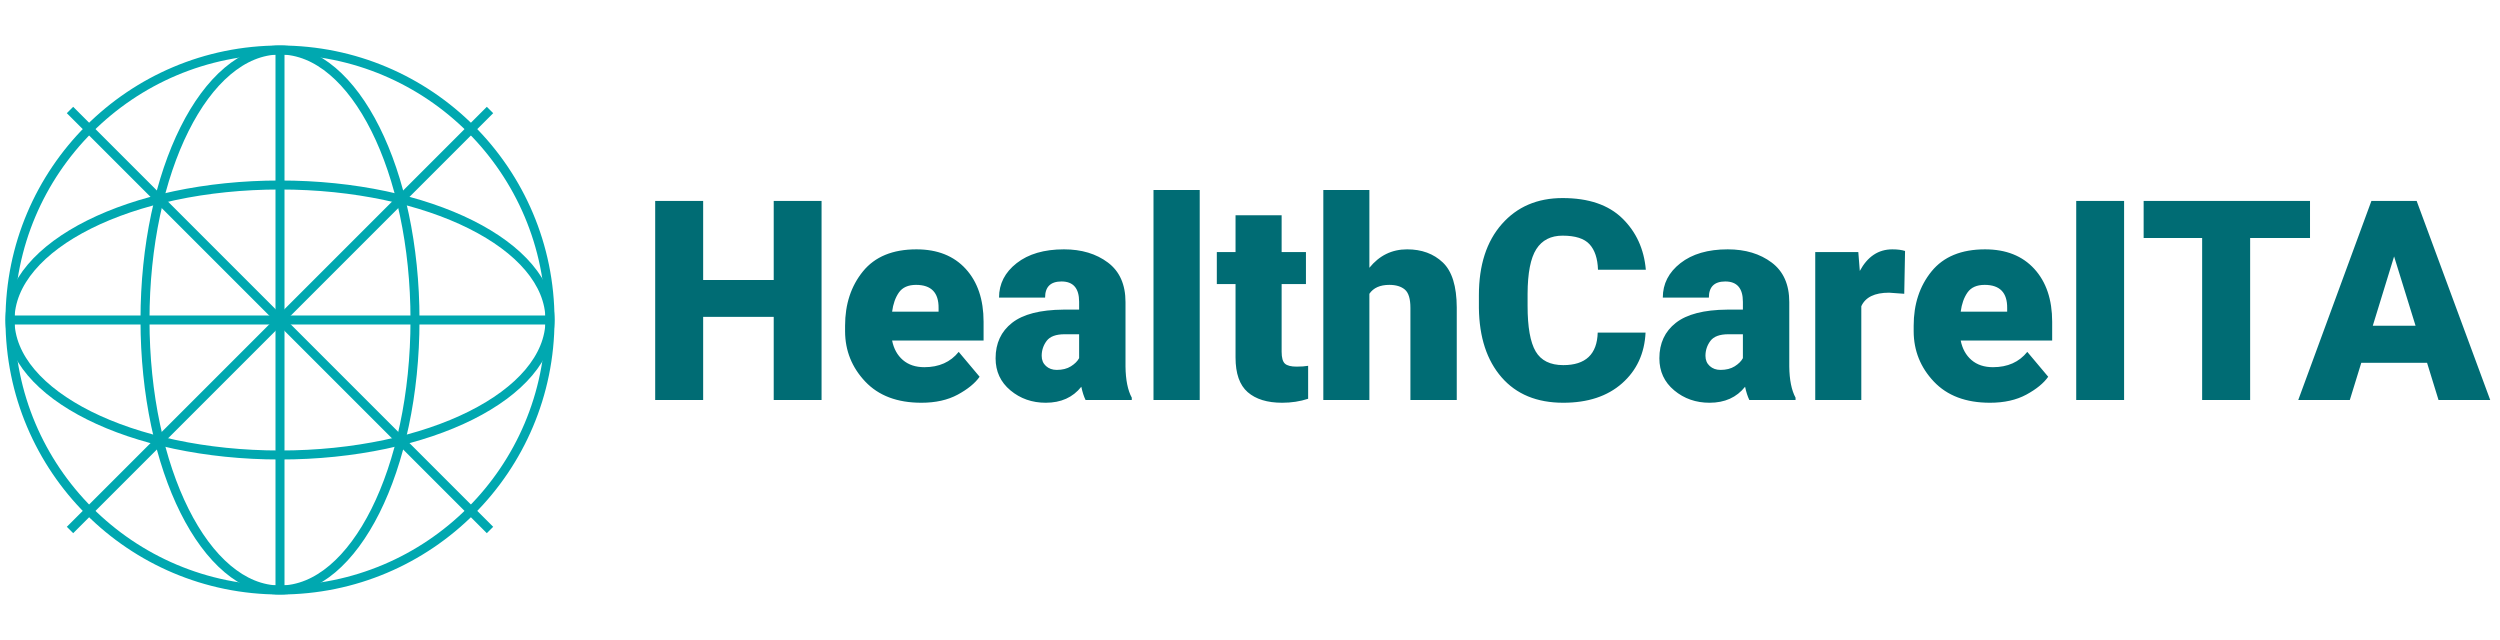
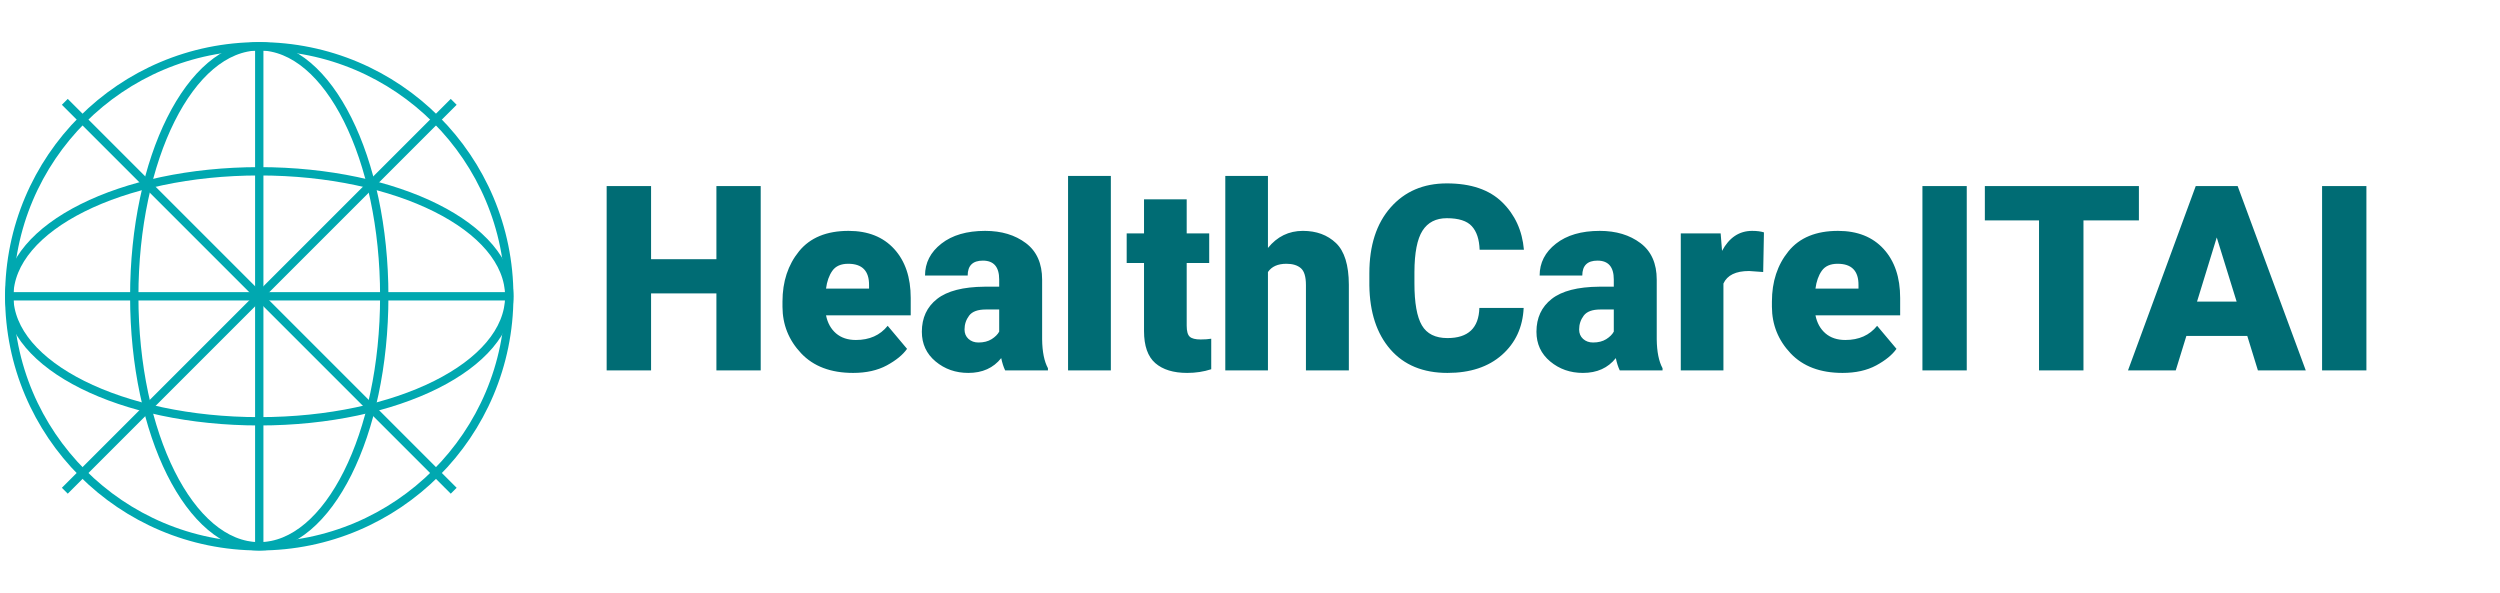
- <svg xmlns="http://www.w3.org/2000/svg" width="1250" height="320" viewBox="0 0 1250 320" role="img" aria-labelledby="title desc">
+ <svg xmlns="http://www.w3.org/2000/svg" width="1350" height="320" viewBox="0 0 1350 320" role="img" aria-labelledby="title desc">
  <defs>
    <style>
      .globe-line { stroke:#00A8B0; stroke-width:3; fill:none; }
      .globe-circle { stroke:#00A8B0; stroke-width:3; fill:none; }
      .brand-text { font-family: 'Segoe UI', Roboto, sans-serif; font-weight: 1000; font-size:140px; fill:#006C74; }
    </style>
  </defs>
  <g transform="translate(140,160) scale(1.5)">
    <circle r="90" class="globe-circle" />
    <ellipse rx="45" ry="90" class="globe-line" />
    <ellipse rx="90" ry="45" class="globe-line" />
    <path d="M -70,-70 L 70,70" class="globe-line" />
    <path d="M 70,-70 L -70,70" class="globe-line" />
    <path d="M -90,0 L 90,0" class="globe-line" />
    <path d="M 0,-90 L 0,90" class="globe-line" />
  </g>
  <text x="320" y="200" class="brand-text">HealthCareITAI</text>
</svg>
